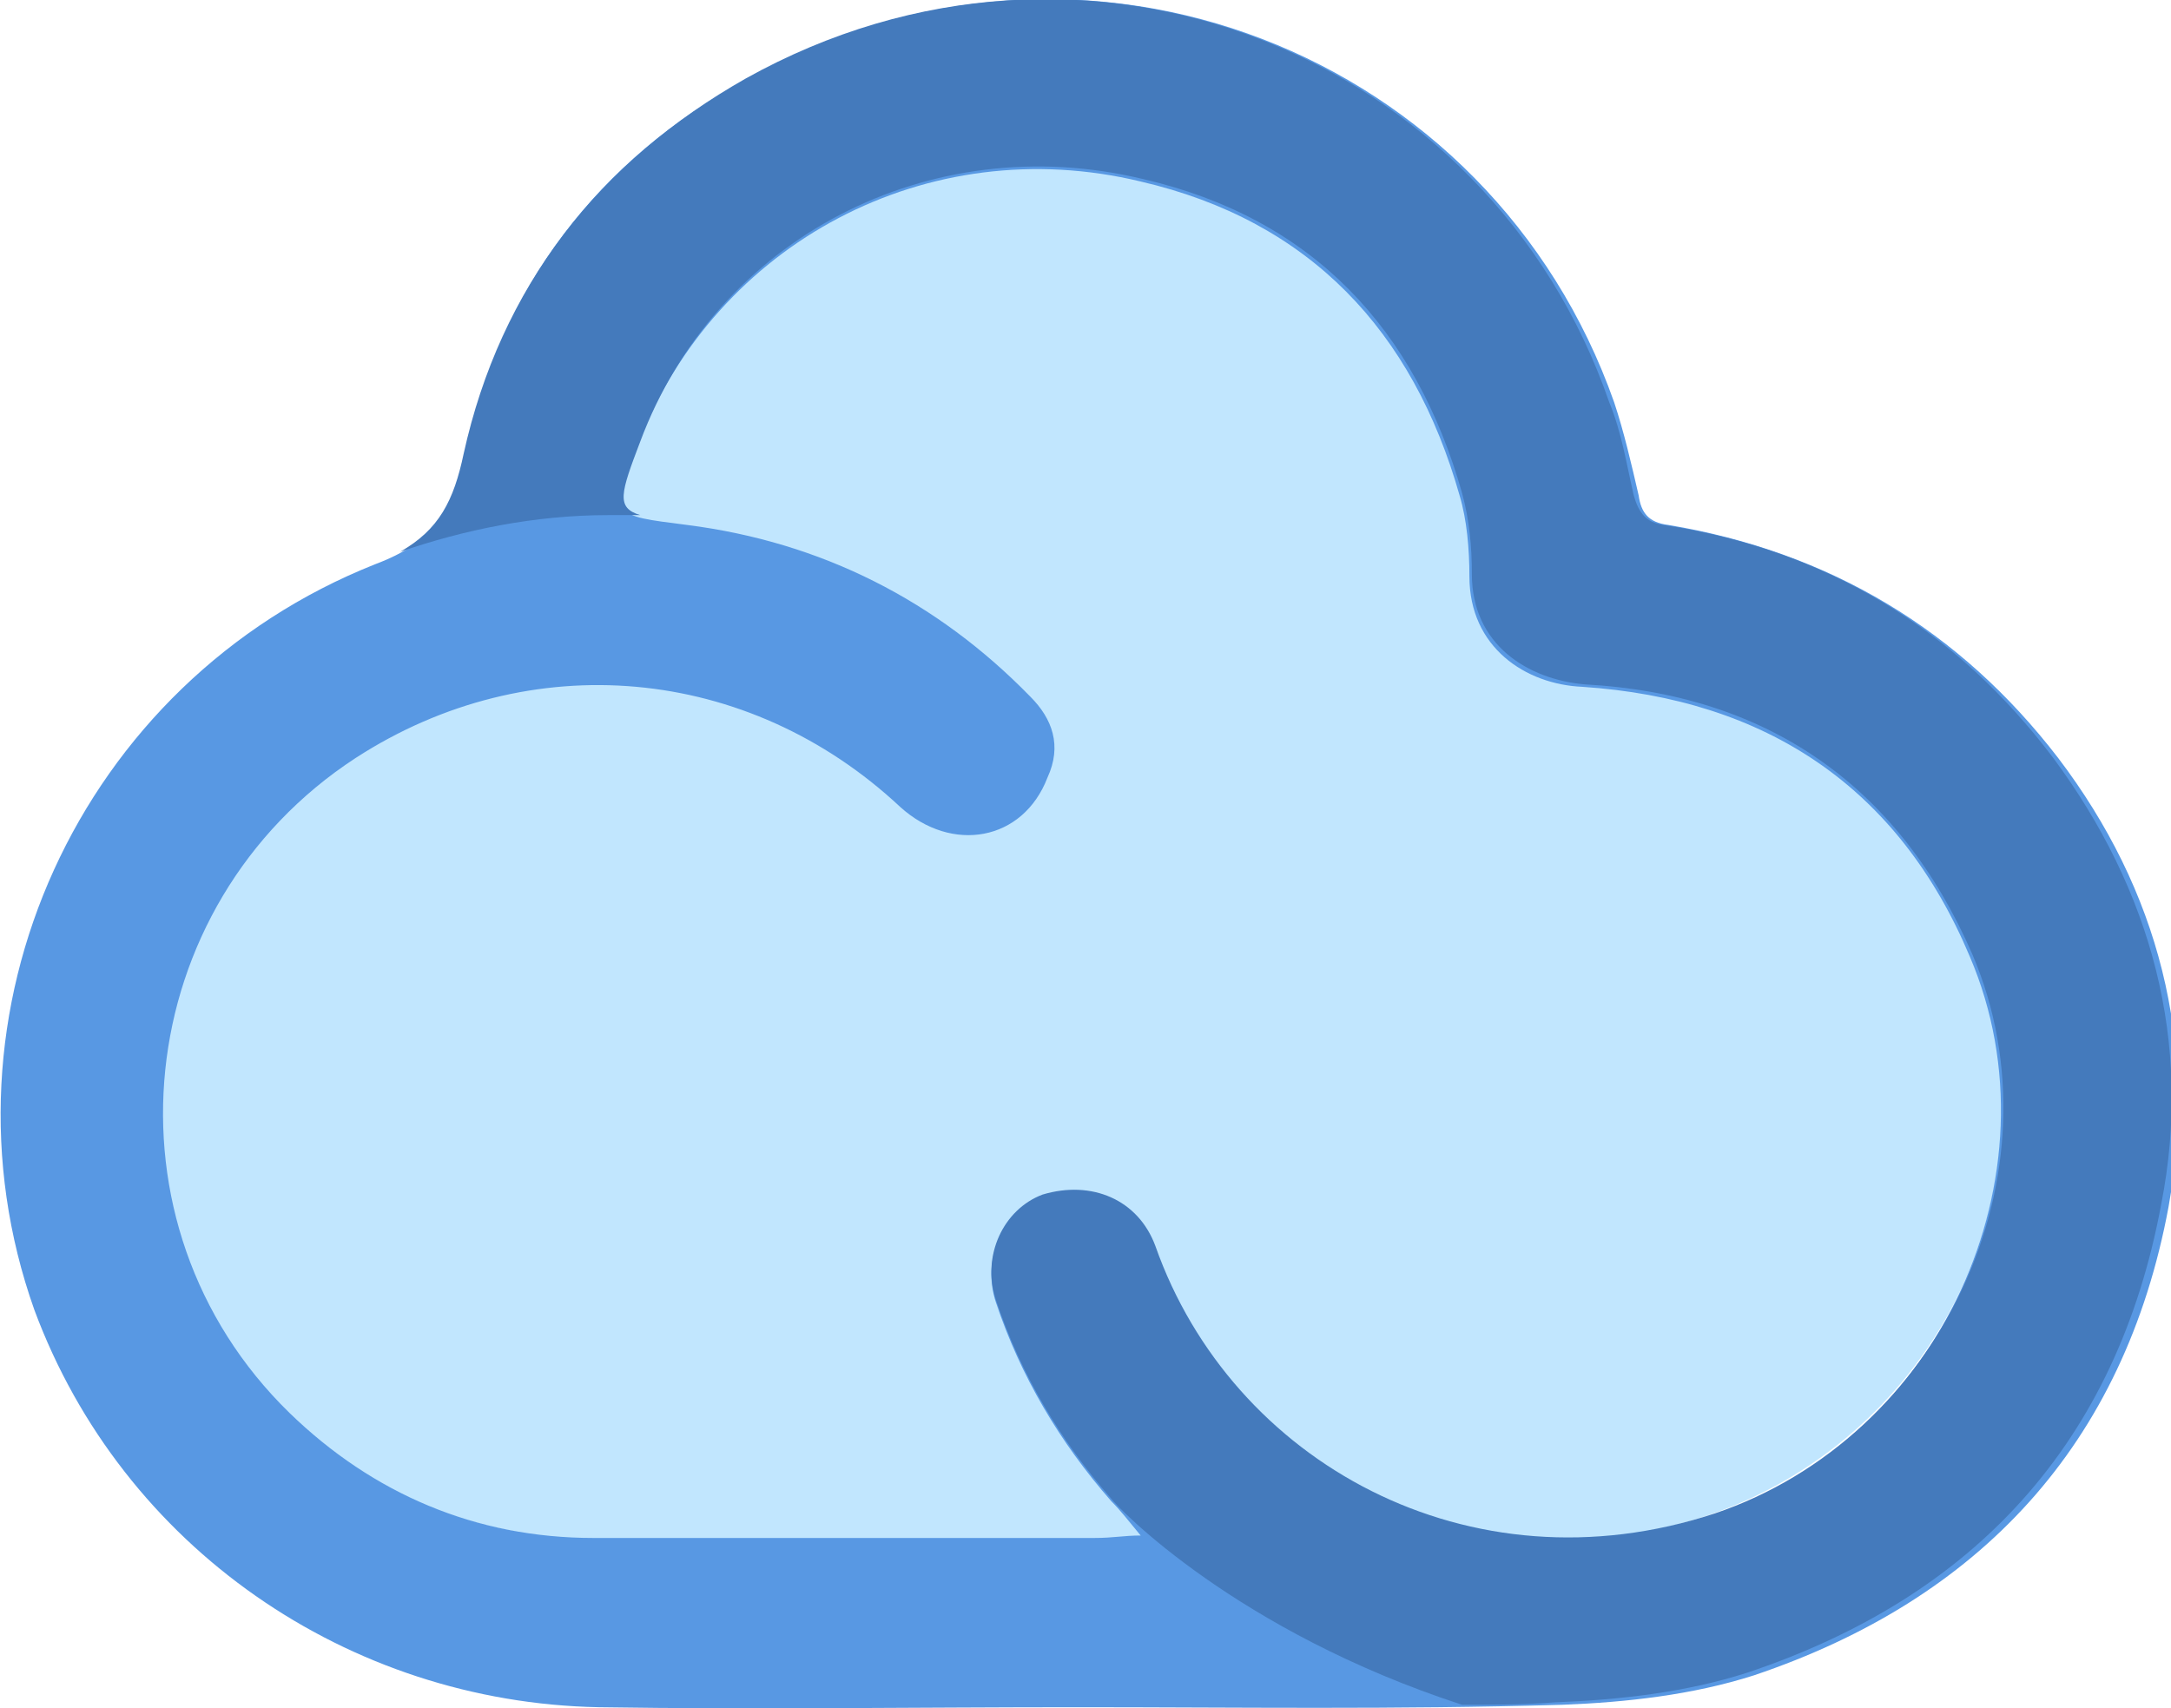
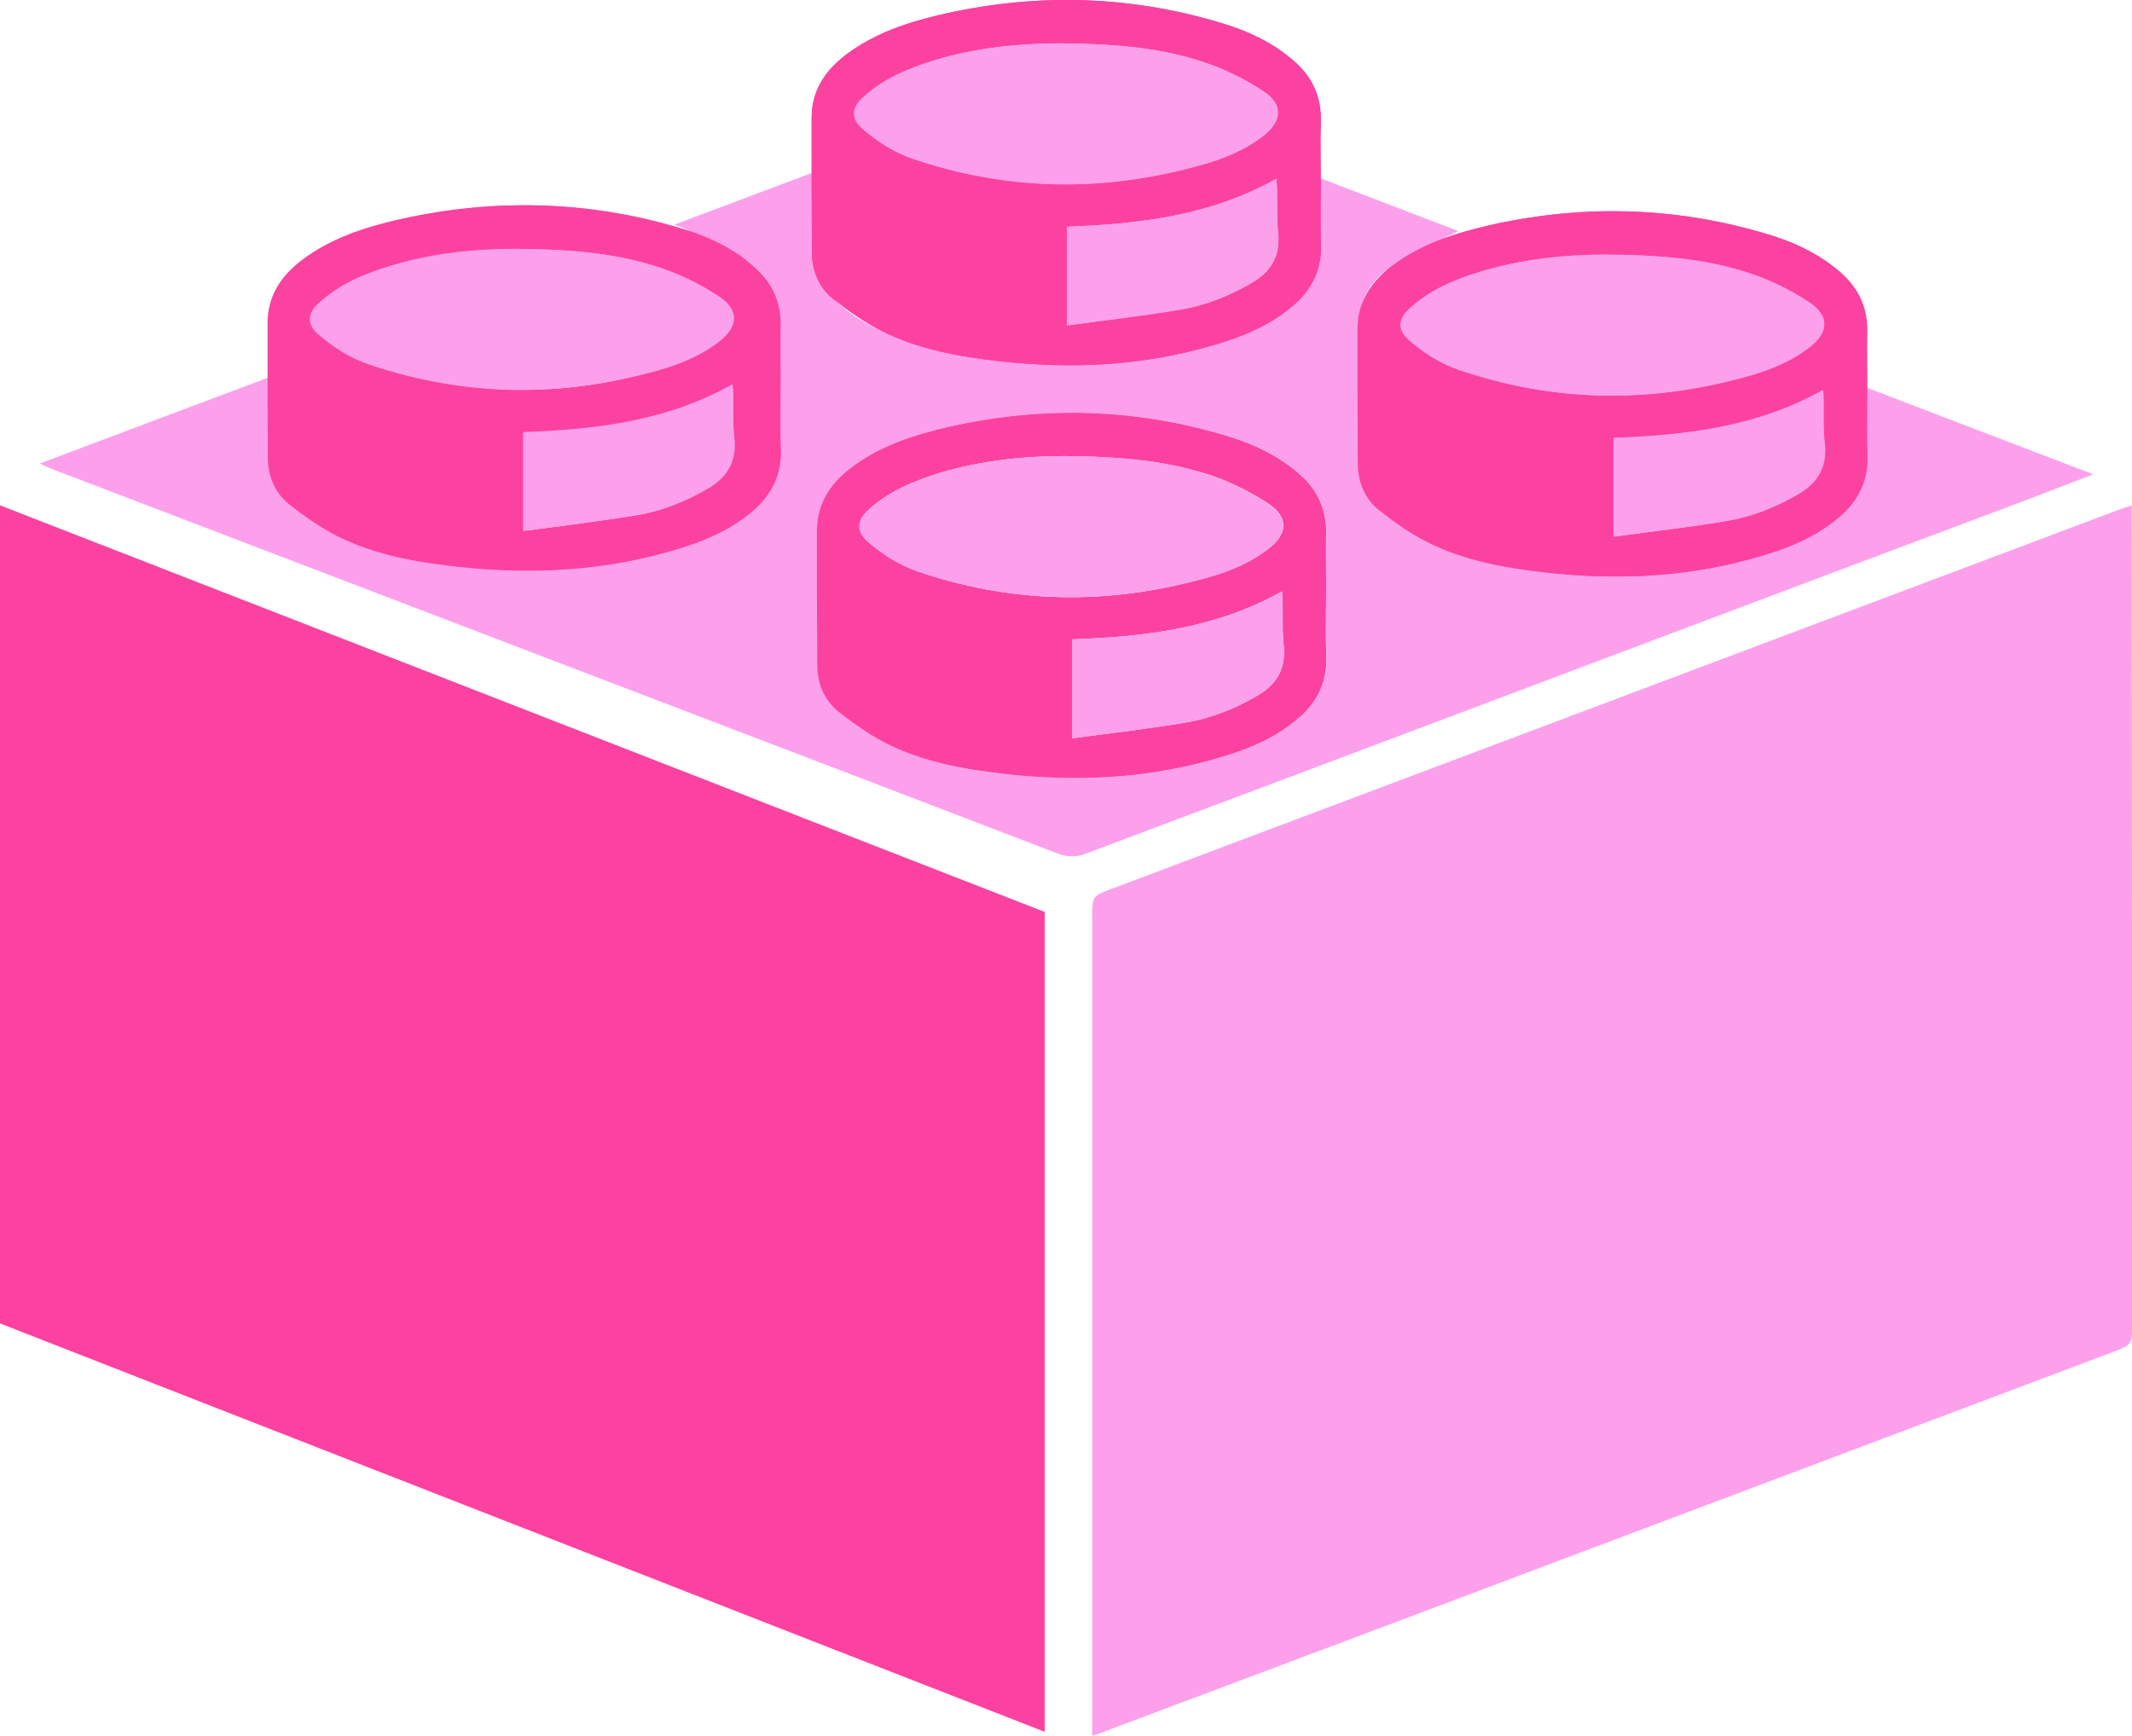
- <svg xmlns="http://www.w3.org/2000/svg" version="1.1" id="Layer_1" x="0px" y="0px" viewBox="0 0 88.5 69.6" style="enable-background:new 0 0 88.5 69.6;" xml:space="preserve">
+ <svg xmlns="http://www.w3.org/2000/svg" version="1.1" id="Layer_1" x="0px" y="0px" viewBox="0 0 969.8 789.7" style="enable-background:new 0 0 969.8 789.7;" xml:space="preserve">
  <style type="text/css">
- 	.st0{fill:#C1E6FE;}
- 	.st1{fill:#5898E3;}
- 	.st2{fill:#447ABC;}
+ 	.st0{fill:#FDA0EC;}
+ 	.st1{fill:#FC42A0;}
</style>
-   <rect x="21" y="44.6" class="st0" width="46.6" height="21.7" />
-   <path class="st0" d="M63.9,45.1c0,9.7-30,17.6-39.8,17.6S6.5,54.8,6.5,45.1s7.9-17.6,17.6-17.6S63.9,35.3,63.9,45.1z" />
-   <path class="st0" d="M81.6,45.1c0,9.7-7.9,17.6-17.6,17.6s-35.5-7.9-35.5-17.6S54.3,27.5,64,27.5S81.6,35.3,81.6,45.1z" />
-   <ellipse class="st0" cx="43.8" cy="23.7" rx="20.9" ry="19.2" />
-   <g id="RdVmQV_1_">
-     <g>
-       <path class="st1" d="M43.9,69.6c-6.5,0-13,0.1-19.5,0C14.2,69.4,5,63.1,1.4,53.4C-2.9,41.3,3.2,27.8,15.3,23    c2.4-0.9,3.2-2.2,3.7-4.5c1.4-6.8,5.4-12,11.5-15.3c13.8-7.7,30.3-1,35.3,13.2c0.4,1.2,0.7,2.5,1,3.8c0.1,0.7,0.4,1.1,1.2,1.2    c6.6,1.1,11.9,4.3,15.9,9.5c4.1,5.4,5.7,11.6,4.5,18.3c-1.8,9.7-7.7,16-16.9,19.1c-2.5,0.8-5.2,1.1-7.8,1.2    C56.9,69.7,50.4,69.6,43.9,69.6L43.9,69.6z M46.5,62.6c-0.5-0.6-0.8-1-1.2-1.4c-2.1-2.4-3.7-5.1-4.7-8.1c-0.6-1.8,0.3-3.7,1.9-4.3    c1.9-0.7,3.9,0.2,4.6,2.1c3,8.8,12.8,14.2,22.7,10.9c9.2-3,14.3-13.9,10.5-22.8c-2.9-6.9-8.3-10.5-15.8-11    c-2.3-0.1-4.6-1.6-4.6-4.5c0-1.1-0.1-2.3-0.4-3.3c-1.9-6.7-6.1-11.2-13-12.8C37.8,5.3,29.2,9.9,26,18.1c-1.1,3-1.1,2.9,2,3.3    c5.5,0.7,10.2,3.1,14,7c0.9,0.9,1.3,2,0.7,3.3c-1,2.6-3.9,3.1-6,1.2c-6.2-5.8-15.1-6.6-22.2-2c-9.2,6-10.6,19-2.7,26.7    c3.4,3.3,7.6,5.1,12.4,5.1c6.8,0,13.6,0,20.4,0C45.4,62.7,45.8,62.6,46.5,62.6z" />
-     </g>
-   </g>
  <g>
-     <path class="st2" d="M59.7,69.6C59.7,69.6,59.6,69.6,59.7,69.6c-0.2,0-0.3,0-0.4,0C59.5,69.6,59.6,69.6,59.7,69.6z" />
-     <path class="st2" d="M83.7,30.9c-4-5.3-9.3-8.5-15.9-9.5c-0.7-0.1-1-0.5-1.2-1.2c-0.3-1.3-0.5-2.6-1-3.8   C60.7,2.2,44.2-4.5,30.4,3.2c-6,3.4-10,8.5-11.5,15.3c-0.4,1.9-1,3.1-2.6,4c2.6-0.9,5.5-1.5,8.5-1.5c0.4,0,0.9,0,1.3,0   c-1-0.3-0.8-0.9,0-3C29.2,9.7,37.9,5.2,46.6,7.3c6.9,1.6,11.1,6.1,13,12.8c0.3,1.1,0.4,2.2,0.4,3.3c0,2.9,2.3,4.3,4.6,4.5   c7.4,0.4,12.8,4.1,15.8,11c3.8,8.9-1.3,19.7-10.5,22.8c-10,3.3-19.7-2.1-22.8-10.9c-0.7-1.9-2.6-2.7-4.6-2.1   c-1.6,0.6-2.5,2.5-1.9,4.3c1,3,2.6,5.7,4.7,8.1c0.3,0.4,5.1,5.4,14.3,8.4c1.3,0,2.5,0,3.8-0.1c2.6-0.1,5.3-0.4,7.8-1.2   c9.3-3.1,15.1-9.4,16.9-19.1C89.4,42.5,87.7,36.3,83.7,30.9z" />
+     <path class="st0" d="M496.8,789.7c0-2.2,0-3.9,0-5.5c0-64.9,0-129.9,0-194.8c0-57.6,0-115.3,0-172.9c0-8.4,0.3-8.9,8-11.8   c117.8-44.3,235.5-88.7,353.3-133c35.1-13.2,70.2-26.4,105.4-39.7c1.8-0.7,3.6-1.2,6.2-2.1c0,2.3,0,3.9,0,5.5   c0.1,122.5,0.1,245.1,0.2,367.6c0,8.4-0.5,9-8.5,12c-112.6,42.4-225.1,84.8-337.7,127.2c-40.4,15.2-80.9,30.4-121.4,45.6   C500.7,788.5,499,789,496.8,789.7z" />
+     <path class="st0" d="M18.1,210.9c35.5-13.4,70-26.4,105.2-39.6c0.2,2.7,0.6,4.8,0.6,7c0.1,8.5,0.2,17.1,0,25.6   c-0.4,11.4,4.2,20.2,12.6,27.6c11.9,10.4,26.3,15.2,41.1,19.1c46.9,12.3,93.4,10.7,139.4-4.9c10.2-3.5,19.4-8.6,27.2-16.2   c7-6.8,10.6-15.1,10.5-24.9c-0.1-18.4-0.3-36.9,0.1-55.3c0.3-13.7-5.1-24.4-16.4-31.6c-8.1-5.2-17.2-8.9-25.9-13.2   c-1.6-0.8-3.3-1.3-5.7-2.3c21.1-7.9,41.4-15.6,62.4-23.5c0.3,2.2,0.7,3.9,0.7,5.6c0.1,9.3,0.3,18.6,0,27.9   c-0.3,10.9,4.1,19.4,12.1,26.4c11.8,10.3,26,15.6,41,19.4c46.3,11.8,92.2,10.8,137.7-4.1c10.4-3.4,19.9-8.4,28-15.7   c8-7.2,12.2-16,11.7-27c-0.4-9.9-0.1-19.8-0.1-30.2c21,8,41.6,15.9,63,24.1c-5.3,2.7-10.1,5-14.8,7.5c-5.4,2.9-10.9,5.6-16,9   c-9.1,6-14.2,14.7-14.3,25.6c-0.2,20.8-0.1,41.7,0,62.5c0,8.5,3.7,15.6,9.6,21.6c10.7,10.8,24.2,16.2,38.5,20.3   c47.1,13.5,94.1,13.3,140.6-2.4c10.6-3.6,20.5-9.8,29.9-16c8.3-5.5,12-14.3,11.9-24.4c0-10.6,0-21.2,0-32.6   c34.5,13.2,68.5,26.2,103.5,39.6c-10.5,4-19.9,7.7-29.4,11.3c-112.1,42-224.2,84.3-336.3,126.5c-31.1,11.7-62.2,23.3-93.2,35   c-4.6,1.7-8.7,1.1-13-0.6c-58.3-22.4-116.7-44.7-175.1-67c-93.1-35.6-186.3-71.2-279.4-106.8C23.6,213.4,21.4,212.4,18.1,210.9z    M603.2,271.4C603.2,271.4,603.3,271.4,603.2,271.4c0.1-9.3-0.2-18.6,0.1-27.9c0.4-11.5-3.9-20.7-12.4-28.1   c-8.9-7.7-19.1-12.9-30.2-16.3c-42.3-13.3-85.1-14.7-128.3-5.1c-16.4,3.6-32.1,8.7-45.6,19.1c-9.3,7.1-15.1,16.2-15.1,28.3   c-0.1,20.2-0.1,40.5,0.1,60.7c0.1,8.7,3,16.5,9.8,21.8s13.9,10.5,21.6,14.3c17.1,8.6,35.7,12,54.5,14c30.8,3.4,61.4,2.2,91.5-5.9   c15.1-4.1,29.8-9.2,41.9-19.8c8.3-7.4,12.7-16.4,12.3-27.7C603,289.7,603.2,280.5,603.2,271.4z" />
+     <path class="st0" d="M483.7,83.8c-21.9-0.2-45.2-2.1-67.2-11c-7.6-3-14.8-7.2-21.6-11.8c-8.2-5.5-8.1-11.9-0.8-18.4   c9.2-8.2,20.5-12.2,32.1-15.4c28.4-7.8,57.3-8.9,86.5-5.9c18.6,1.9,36.7,5.8,53.3,14.9c3.4,1.9,6.7,4,9.7,6.4   c7.3,5.6,7.8,12.3,0.5,17.8c-6.6,5-14,9.4-21.7,12.4C532.3,81.2,508.9,83.7,483.7,83.8z" />
+     <path class="st0" d="M734.2,178.7c-25-0.1-48.5-2.1-70.7-11.3c-7.1-2.9-14-6.9-20.3-11.4c-8.5-6-8.1-12.4,0.2-18.8   c11.7-8.9,25-14,39.2-16.9c39.7-8.3,79.2-8.3,117.9,4.9c7.8,2.7,15.3,6.9,22.3,11.4c9.2,5.9,9.2,12.9,0.8,20   c-8.6,7.3-19,11.3-29.7,14.4C774,176.7,753.6,178.9,734.2,178.7z" />
+     <path class="st0" d="M230.3,176.4c-21.4-0.8-46.5-3.2-69.6-15.3c-4.4-2.3-8.5-5-12.5-8c-7.5-5.6-7.4-11.9,0.1-17.6   c11.2-8.4,23.7-14,37.3-17c40.2-8.9,80.3-9.2,119.6,4.1c8.6,2.9,16.7,8,24.5,12.9c7.9,5.1,7.8,11.6,0.5,17.6   c-12.7,10.5-28,15.3-43.7,18.8C269.4,175.7,251.9,176.7,230.3,176.4z" />
+     <path class="st0" d="M485.3,103.1c33.4-0.9,65.9-5,95.3-21.6c0,11.8,0.6,23.3-0.4,34.7c-0.3,3.5-4.3,7.5-7.6,9.8   c-17,11.4-36.2,16.7-56.4,18.9c-10.2,1.1-20.5,1.6-31,2.4C485.3,132.1,485.3,118,485.3,103.1z" />
+     <path class="st0" d="M733.7,241.6c0-14.6,0-28.8,0-42.5c16.4-2,32.8-3.4,49-6.1c16.3-2.7,31.7-8.5,46.3-16.6   c0,12,0.4,23.6-0.3,35.1c-0.1,2.7-3.2,5.6-5.5,7.8c-7.6,6.9-17,10.5-26.6,13.6C776.4,239.7,755.4,241.6,733.7,241.6z" />
+     <path class="st0" d="M239.3,195.8c33.5-1.1,65.8-5.1,96-22c0,4.6,0,8.1,0,11.6c0,6.3,0,12.6,0.1,18.9c0.1,6.2-2.4,10.5-7.8,14   c-25.9,16.7-54.8,20.5-84.6,21.2c-2.2,0.1-3.7-0.1-3.7-3C239.4,223.1,239.3,209.8,239.3,195.8z" />
+     <path class="st1" d="M603.2,271.4c0,9.1-0.3,18.3,0.1,27.4c0.4,11.4-4,20.4-12.3,27.7c-12.1,10.6-26.7,15.7-41.9,19.8   c-30.1,8.1-60.6,9.3-91.5,5.9c-18.9-2.1-37.5-5.4-54.5-14c-7.7-3.9-14.8-9-21.6-14.3c-6.8-5.4-9.8-13.2-9.8-21.8   c-0.1-20.2-0.1-40.5-0.1-60.7c0-12,5.8-21.1,15.1-28.3c13.5-10.4,29.3-15.4,45.6-19.1c43.2-9.6,86-8.2,128.3,5.1   c11.1,3.5,21.4,8.7,30.2,16.3c8.6,7.4,12.8,16.6,12.4,28.1C603,252.8,603.3,262.1,603.2,271.4C603.3,271.4,603.2,271.4,603.2,271.4   z M484.4,207.5c-18,0-37.6,1.9-56.7,7.6c-12.1,3.7-23.7,8.5-33.1,17.3c-4.8,4.5-4.8,9.6,0.1,13.9c6.8,5.9,14.3,10.8,23,13.7   c39.3,13.4,79.1,15.2,119.5,5.8c14.2-3.3,28.2-7.1,40-16.3c8.7-6.8,8.9-14.3-0.2-20.3c-6.9-4.6-14.5-8.5-22.2-11.5   C532.7,209.5,509.6,207.8,484.4,207.5z M487.8,335.9c17.6-2.4,34.7-4.3,51.6-7.2c11.7-2,22.7-6.4,33-12.5   c8.7-5.2,12.7-12.5,11.5-22.9c-0.7-6.7-0.3-13.5-0.5-20.2c0-1.2-0.2-2.5-0.3-4c-29.9,16.8-62.3,20.6-95.3,21.8   C487.8,305.6,487.8,319.9,487.8,335.9z" />
+     <path class="st0" d="M484.4,207.5c25.1,0.2,48.3,1.9,70.3,10.3c7.8,3,15.3,6.9,22.2,11.5c9.1,6,8.9,13.6,0.2,20.3   c-11.8,9.2-25.8,13-40,16.3c-40.4,9.3-80.2,7.5-119.5-5.8c-8.7-3-16.1-7.8-23-13.7c-5-4.3-5-9.4-0.1-13.9   c9.4-8.8,21-13.7,33.1-17.3C446.8,209.4,466.4,207.5,484.4,207.5z" />
+     <path class="st0" d="M487.8,335.9c0-16,0-30.3,0-45c33.1-1.2,65.4-5,95.3-21.8c0.1,1.6,0.3,2.8,0.3,4c0.1,6.7-0.3,13.5,0.5,20.2   c1.1,10.4-2.8,17.7-11.5,22.9c-10.3,6.1-21.3,10.6-33,12.5C522.4,331.6,505.4,333.5,487.8,335.9z" />
+     <polygon class="st1" points="475.2,787.9 0,602.1 0,229.9 475.2,414.9  " />
+     <path class="st1" d="M353.3,177c0,9.1-0.3,18.3,0.1,27.4c0.4,11.4-4,20.4-12.3,27.7c-12.1,10.6-26.7,15.7-41.9,19.8   c-30.1,8.1-60.6,9.3-91.5,5.9c-18.9-2.1-37.5-5.4-54.5-14c-7.7-3.9-14.8-9-21.6-14.3c-6.8-5.4-9.8-13.2-9.8-21.8   c-0.1-20.2-0.1-40.5-0.1-60.7c0-12,5.8-21.1,15.1-28.3c13.5-10.4,29.3-15.4,45.6-19.1c43.2-9.6,86-8.2,128.3,5.1   c11.1,3.5,21.4,8.7,30.2,16.3c8.6,7.4,12.8,16.6,12.4,28.1C353.1,158.4,353.4,167.7,353.3,177C353.4,177,353.4,177,353.3,177z    M234.5,113.2c-18,0-37.6,1.9-56.7,7.6c-12.1,3.7-23.7,8.5-33.1,17.3c-4.8,4.5-4.8,9.6,0.1,13.9c6.8,5.9,14.3,10.8,23,13.7   c39.3,13.4,79.1,15.2,119.5,5.8c14.2-3.3,28.2-7.1,40-16.3c8.7-6.8,8.9-14.3-0.2-20.3c-6.9-4.6-14.5-8.5-22.2-11.5   C282.8,115.1,259.7,113.4,234.5,113.2z M237.9,241.6c17.6-2.4,34.7-4.3,51.6-7.2c11.7-2,22.7-6.4,33-12.5   c8.7-5.2,12.7-12.5,11.5-22.9c-0.7-6.7-0.3-13.5-0.5-20.2c0-1.2-0.2-2.5-0.3-4c-29.9,16.8-62.3,20.6-95.3,21.8   C237.9,211.2,237.9,225.6,237.9,241.6z" />
+     <path class="st1" d="M600.8,83.6c0,9.1-0.3,18.3,0.1,27.4c0.4,11.4-4,20.4-12.3,27.7c-12.1,10.6-26.7,15.7-41.9,19.8   c-30.1,8.1-60.6,9.3-91.5,5.9c-18.9-2.1-37.5-5.4-54.5-14c-7.7-3.9-14.8-9-21.6-14.3c-6.8-5.4-9.8-13.2-9.8-21.8   c-0.1-20.2-0.1-40.5-0.1-60.7c0-12,5.8-21.1,15.1-28.3c13.5-10.4,29.3-15.4,45.6-19.1c43.2-9.6,86-8.2,128.3,5.1   c11.1,3.5,21.4,8.7,30.2,16.3c8.6,7.4,12.8,16.6,12.4,28.1C600.5,65,600.8,74.3,600.8,83.6L600.8,83.6z M482,19.7   c-18,0-37.6,1.9-56.7,7.6c-12.1,3.7-23.7,8.5-33.1,17.3c-4.8,4.5-4.8,9.6,0.1,13.9c6.8,5.9,14.3,10.8,23,13.7   c39.3,13.4,79.1,15.2,119.5,5.8c14.2-3.3,28.2-7.1,40-16.3c8.7-6.8,8.9-14.3-0.2-20.3c-6.9-4.6-14.5-8.5-22.2-11.5   C530.3,21.6,507.1,19.9,482,19.7z M485.3,148.1c17.6-2.4,34.7-4.3,51.6-7.2c11.7-2,22.7-6.4,33-12.5c8.7-5.2,12.7-12.5,11.5-22.9   c-0.7-6.7-0.3-13.5-0.5-20.2c0-1.2-0.2-2.5-0.3-4c-29.9,16.8-62.3,20.6-95.3,21.8C485.3,117.8,485.3,132.1,485.3,148.1z" />
+     <path class="st1" d="M849.1,179.7c0,9.1-0.3,18.3,0.1,27.4c0.4,11.4-4,20.4-12.3,27.7c-12.1,10.6-26.7,15.7-41.9,19.8   c-30.1,8.1-60.6,9.3-91.5,5.9c-18.9-2.1-37.5-5.4-54.5-14c-7.7-3.9-14.8-9-21.6-14.3c-6.8-5.4-9.8-13.2-9.8-21.8   c-0.1-20.2-0.1-40.5-0.1-60.7c0-12,5.8-21.1,15.1-28.3c13.5-10.4,29.3-15.4,45.6-19.1c43.2-9.6,86-8.2,128.3,5.1   c11.1,3.5,21.4,8.7,30.2,16.3c8.6,7.4,12.8,16.6,12.4,28.1C848.9,161.1,849.2,170.4,849.1,179.7   C849.2,179.7,849.1,179.7,849.1,179.7z M730.3,115.8c-18,0-37.6,1.9-56.7,7.6c-12.1,3.7-23.7,8.5-33.1,17.3   c-4.8,4.5-4.8,9.6,0.1,13.9c6.8,5.9,14.3,10.8,23,13.7c39.3,13.4,79.1,15.2,119.5,5.8c14.2-3.3,28.2-7.1,40-16.3   c8.7-6.8,8.9-14.3-0.2-20.3c-6.9-4.6-14.5-8.5-22.2-11.5C778.6,117.7,755.5,116,730.3,115.8z M733.7,244.2   c17.6-2.4,34.7-4.3,51.6-7.2c11.7-2,22.7-6.4,33-12.5c8.7-5.2,12.7-12.5,11.5-22.9c-0.7-6.7-0.3-13.5-0.5-20.2c0-1.2-0.2-2.5-0.3-4   c-29.9,16.8-62.3,20.6-95.3,21.8C733.7,213.9,733.7,228.2,733.7,244.2z" />
+     <path class="st1" d="M849.4,179.7c0,9.1-0.3,18.3,0.1,27.4c0.4,11.4-4,20.4-12.3,27.7c-12.1,10.6-26.7,15.7-41.9,19.8   c-30.1,8.1-60.6,9.3-91.5,5.9c-18.9-2.1-37.5-5.4-54.5-14c-7.7-3.9-14.8-9-21.6-14.3c-6.8-5.4-9.8-13.2-9.8-21.8   c-0.1-20.2-0.1-40.5-0.1-60.7c0-12,5.8-21.1,15.1-28.3c13.5-10.4,29.3-15.4,45.6-19.1c43.2-9.6,86-8.2,128.3,5.1   c11.1,3.5,21.4,8.7,30.2,16.3c8.6,7.4,12.8,16.6,12.4,28.1C849.2,161.1,849.5,170.4,849.4,179.7   C849.5,179.7,849.5,179.7,849.4,179.7z M730.6,115.8c-18,0-37.6,1.9-56.7,7.6c-12.1,3.7-23.7,8.5-33.1,17.3   c-4.8,4.5-4.8,9.6,0.1,13.9c6.8,5.9,14.3,10.8,23,13.7c39.3,13.4,79.1,15.2,119.5,5.8c14.2-3.3,28.2-7.1,40-16.3   c8.7-6.8,8.9-14.3-0.2-20.3c-6.9-4.6-14.5-8.5-22.2-11.5C778.9,117.7,755.8,116,730.6,115.8z M734,244.2   c17.6-2.4,34.7-4.3,51.6-7.2c11.7-2,22.7-6.4,33-12.5c8.7-5.2,12.7-12.5,11.5-22.9c-0.7-6.7-0.3-13.5-0.5-20.2c0-1.2-0.2-2.5-0.3-4   C799.4,194.2,767,198,734,199.2C734,213.9,734,228.2,734,244.2z" />
+     <path class="st0" d="M730.6,115.8c25.1,0.2,48.3,1.9,70.3,10.3c7.8,3,15.3,6.9,22.2,11.5c9.1,6,8.9,13.6,0.2,20.3   c-11.8,9.2-25.8,13-40,16.3c-40.4,9.3-80.2,7.5-119.5-5.8c-8.7-3-16.1-7.8-23-13.7c-5-4.3-5-9.4-0.1-13.9   c9.4-8.8,21-13.7,33.1-17.3C693,117.7,712.6,115.8,730.6,115.8z" />
+     <path class="st0" d="M734,244.2c0-16,0-30.3,0-45c33.1-1.2,65.4-5,95.3-21.8c0.1,1.6,0.3,2.8,0.3,4c0.1,6.7-0.3,13.5,0.5,20.2   c1.1,10.4-2.8,17.7-11.5,22.9c-10.3,6.1-21.3,10.6-33,12.5C768.7,239.9,751.6,241.8,734,244.2z" />
+     <path class="st1" d="M355.1,177c0,9.1-0.3,18.3,0.1,27.4c0.4,11.4-4,20.4-12.3,27.7c-12.1,10.6-26.7,15.7-41.9,19.8   c-30.1,8.1-60.6,9.3-91.5,5.9c-18.9-2.1-37.5-5.4-54.5-14c-7.7-3.9-14.8-9-21.6-14.3c-6.8-5.4-9.8-13.2-9.8-21.8   c-0.1-20.2-0.1-40.5-0.1-60.7c0-12,5.8-21.1,15.1-28.3c13.5-10.4,29.3-15.4,45.6-19.1c43.2-9.6,86-8.2,128.3,5.1   c11.1,3.5,21.4,8.7,30.2,16.3c8.6,7.4,12.8,16.6,12.4,28.1C354.9,158.4,355.2,167.7,355.1,177C355.2,177,355.2,177,355.1,177z    M236.3,113.2c-18,0-37.6,1.9-56.7,7.6c-12.1,3.7-23.7,8.5-33.1,17.3c-4.8,4.5-4.8,9.6,0.1,13.9c6.8,5.9,14.3,10.8,23,13.7   c39.3,13.4,79.1,15.2,119.5,5.8c14.2-3.3,28.2-7.1,40-16.3c8.7-6.8,8.9-14.3-0.2-20.3c-6.9-4.6-14.5-8.5-22.2-11.5   C284.6,115.1,261.5,113.4,236.3,113.2z M239.7,241.6c17.6-2.4,34.7-4.3,51.6-7.2c11.7-2,22.7-6.4,33-12.5   c8.7-5.2,12.7-12.5,11.5-22.9c-0.7-6.7-0.3-13.5-0.5-20.2c0-1.2-0.2-2.5-0.3-4c-29.9,16.8-62.3,20.6-95.3,21.8   C239.7,211.2,239.7,225.6,239.7,241.6z" />
+     <path class="st0" d="M234.5,113.2c25.1,0.2,48.3,1.9,70.3,10.3c7.8,3,15.3,6.9,22.2,11.5c9.1,6,8.9,13.6,0.2,20.3   c-11.8,9.2-25.8,13-40,16.3c-40.4,9.3-80.2,7.5-119.5-5.8c-8.7-3-16.1-7.8-23-13.7c-5-4.3-5-9.4-0.1-13.9   c9.4-8.8,21-13.7,33.1-17.3C196.9,115,216.5,113.2,234.5,113.2z" />
+     <path class="st0" d="M237.9,241.6c0-16,0-30.3,0-45c33.1-1.2,65.4-5,95.3-21.8c0.1,1.6,0.3,2.8,0.3,4c0.1,6.7-0.3,13.5,0.5,20.2   c1.1,10.4-2.8,17.7-11.5,22.9c-10.3,6.1-21.3,10.6-33,12.5C272.6,237.2,255.5,239.2,237.9,241.6z" />
+     <path class="st1" d="M600.8,83.6c0,9.1-0.3,18.3,0.1,27.4c0.4,11.4-4,20.4-12.3,27.7c-12.1,10.6-26.7,15.7-41.9,19.8   c-30.1,8.1-60.6,9.3-91.5,5.9c-18.9-2.1-37.5-5.4-54.5-14c-7.7-3.9-14.8-9-21.6-14.3c-6.8-5.4-9.8-13.2-9.8-21.8   c-0.1-20.2-0.1-40.5-0.1-60.7c0-12,5.8-21.1,15.1-28.3c13.5-10.4,29.3-15.4,45.6-19.1c43.2-9.6,86-8.2,128.3,5.1   c11.1,3.5,21.4,8.7,30.2,16.3c8.6,7.4,12.8,16.6,12.4,28.1C600.5,65,600.8,74.3,600.8,83.6L600.8,83.6z M482,19.7   c-18,0-37.6,1.9-56.7,7.6c-12.1,3.7-23.7,8.5-33.1,17.3c-4.8,4.5-4.8,9.6,0.1,13.9c6.8,5.9,14.3,10.8,23,13.7   c39.3,13.4,79.1,15.2,119.5,5.8c14.2-3.3,28.2-7.1,40-16.3c8.7-6.8,8.9-14.3-0.2-20.3c-6.9-4.6-14.5-8.5-22.2-11.5   C530.3,21.6,507.1,19.9,482,19.7z M485.3,148.1c17.6-2.4,34.7-4.3,51.6-7.2c11.7-2,22.7-6.4,33-12.5c8.7-5.2,12.7-12.5,11.5-22.9   c-0.7-6.7-0.3-13.5-0.5-20.2c0-1.2-0.2-2.5-0.3-4c-29.9,16.8-62.3,20.6-95.3,21.8C485.3,117.8,485.3,132.1,485.3,148.1z" />
+     <path class="st0" d="M482,19.7c25.1,0.2,48.3,1.9,70.3,10.3c7.8,3,15.3,6.9,22.2,11.5c9.1,6,8.9,13.6,0.2,20.3   c-11.8,9.2-25.8,13-40,16.3c-40.4,9.3-80.2,7.5-119.5-5.8c-8.7-3-16.1-7.8-23-13.7c-5-4.3-5-9.4-0.1-13.9   c9.4-8.8,21-13.7,33.1-17.3C444.3,21.6,464,19.7,482,19.7z" />
+     <path class="st0" d="M485.3,148.1c0-16,0-30.3,0-45c33.1-1.2,65.4-5,95.3-21.8c0.1,1.6,0.3,2.8,0.3,4c0.1,6.7-0.3,13.5,0.5,20.2   c1.1,10.4-2.8,17.7-11.5,22.9c-10.3,6.1-21.3,10.6-33,12.5C520,143.8,502.9,145.7,485.3,148.1z" />
  </g>
</svg>
